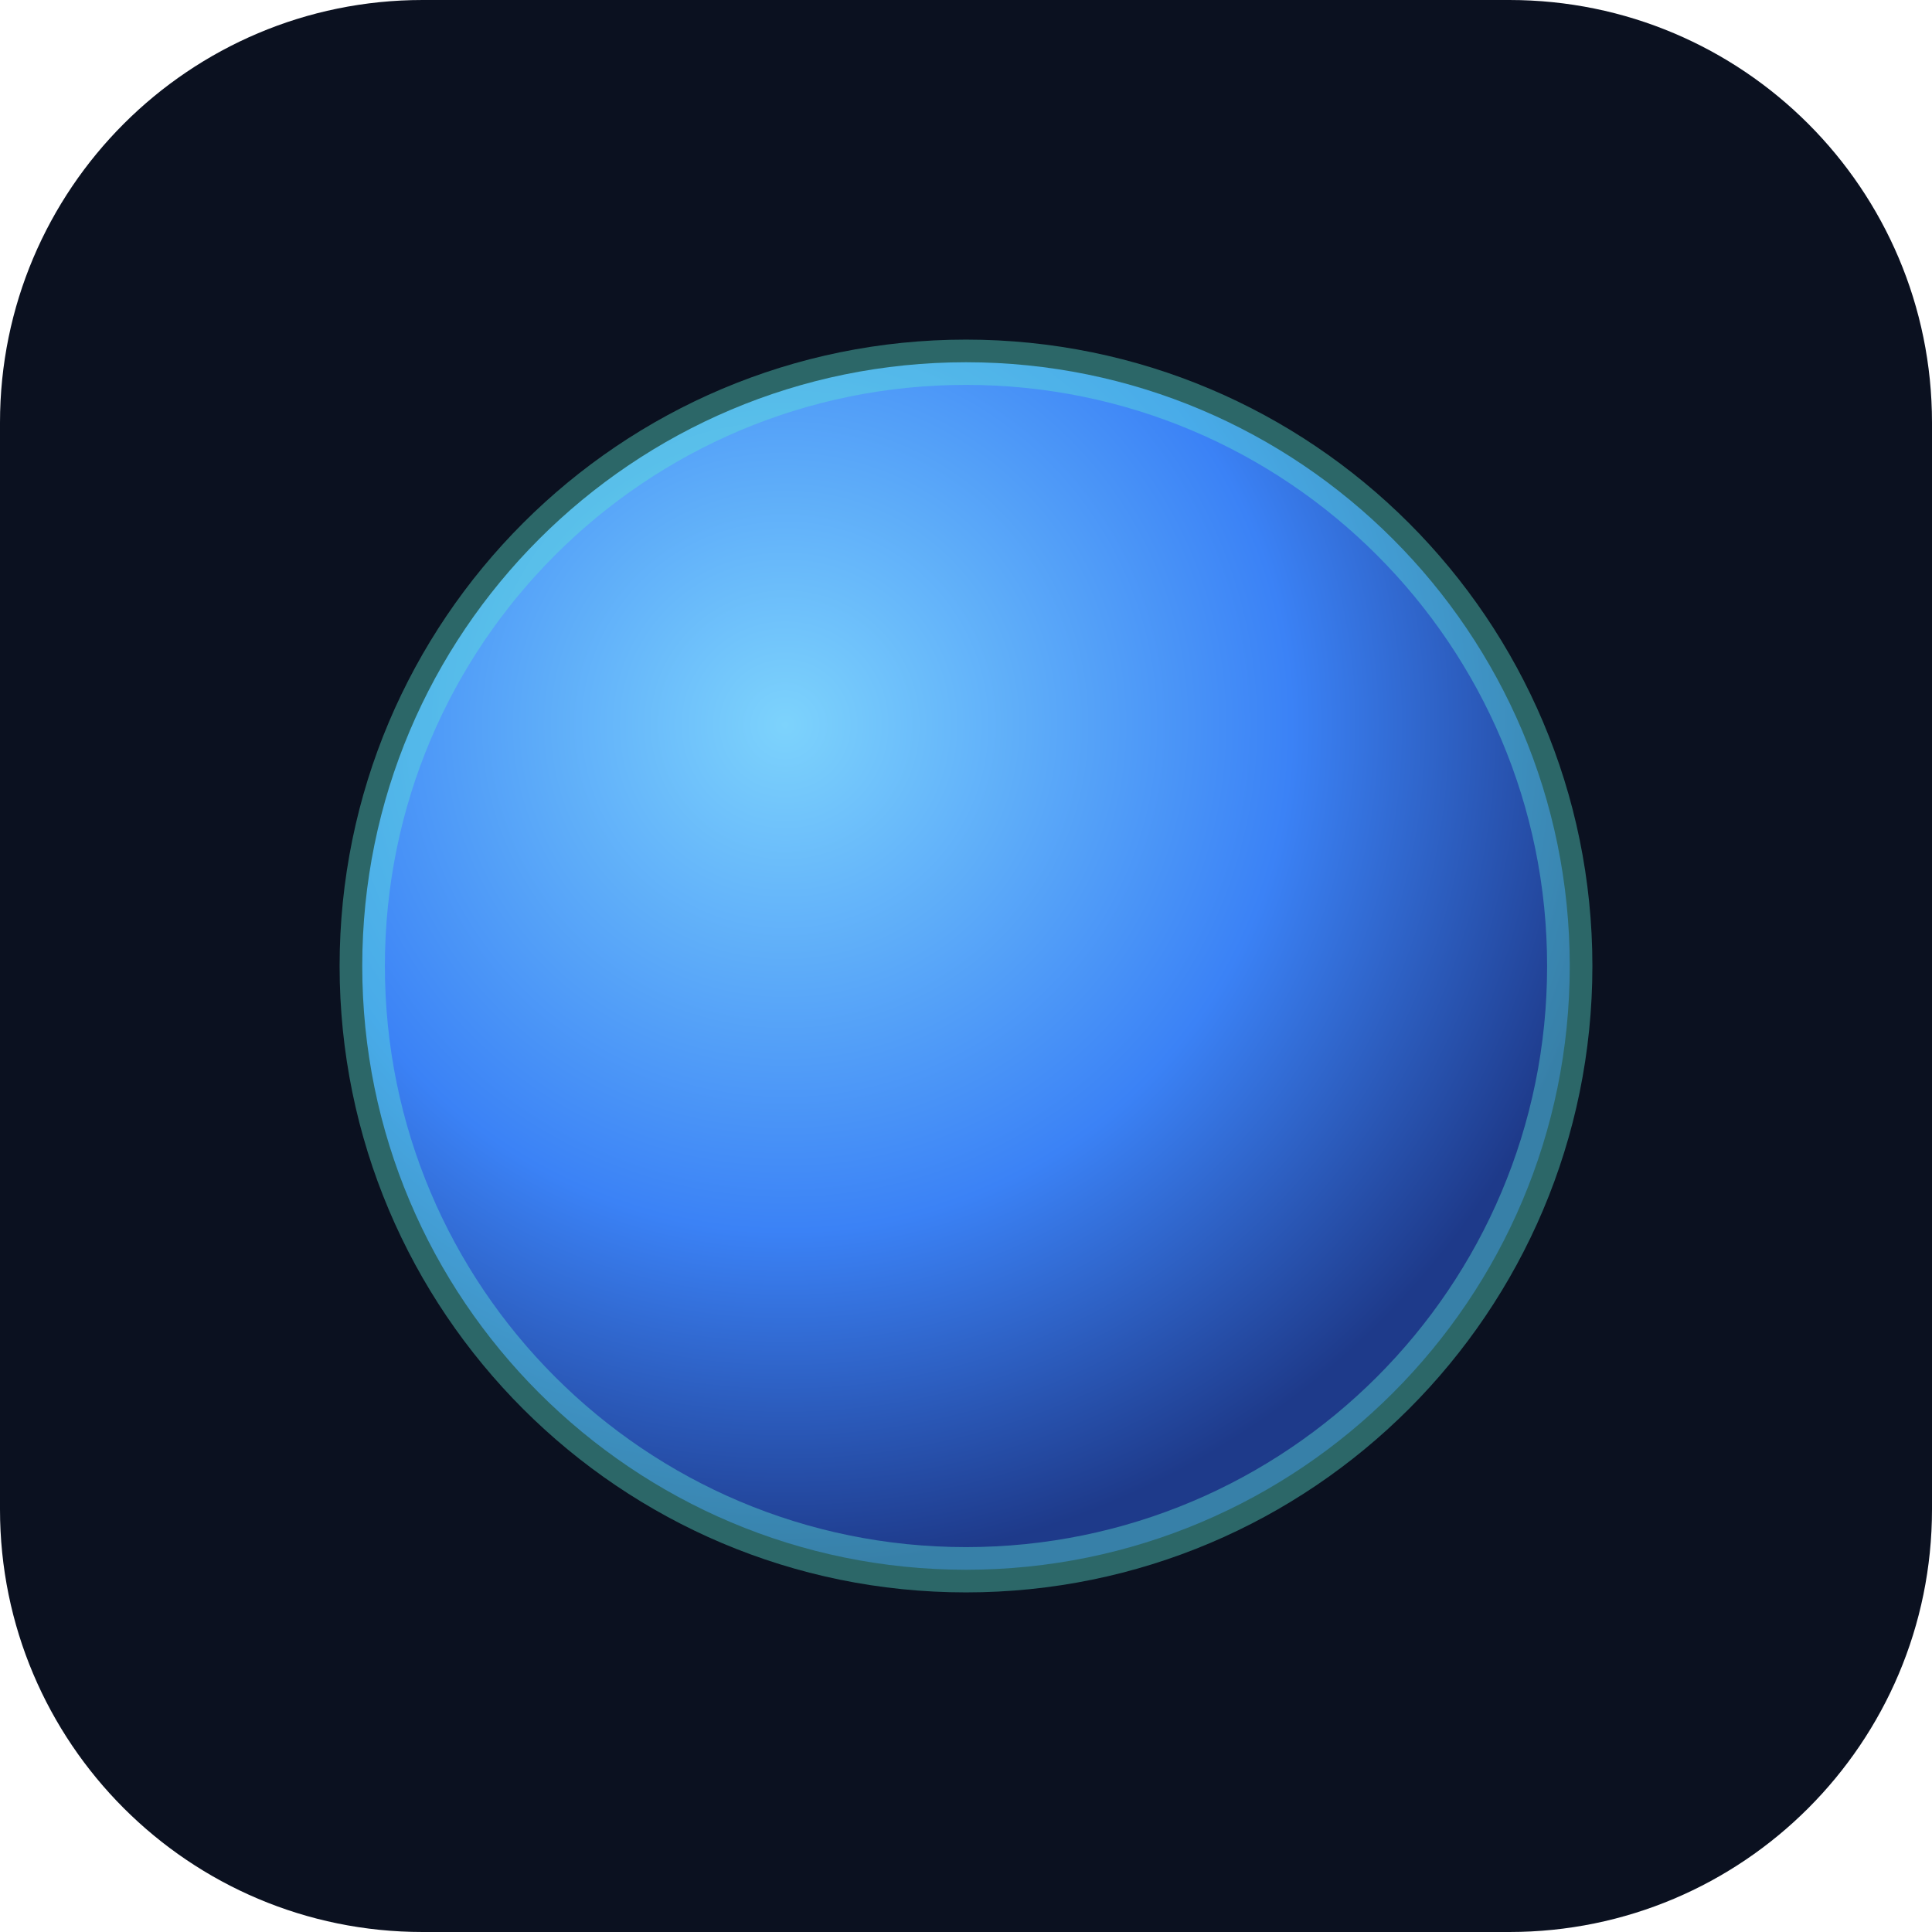
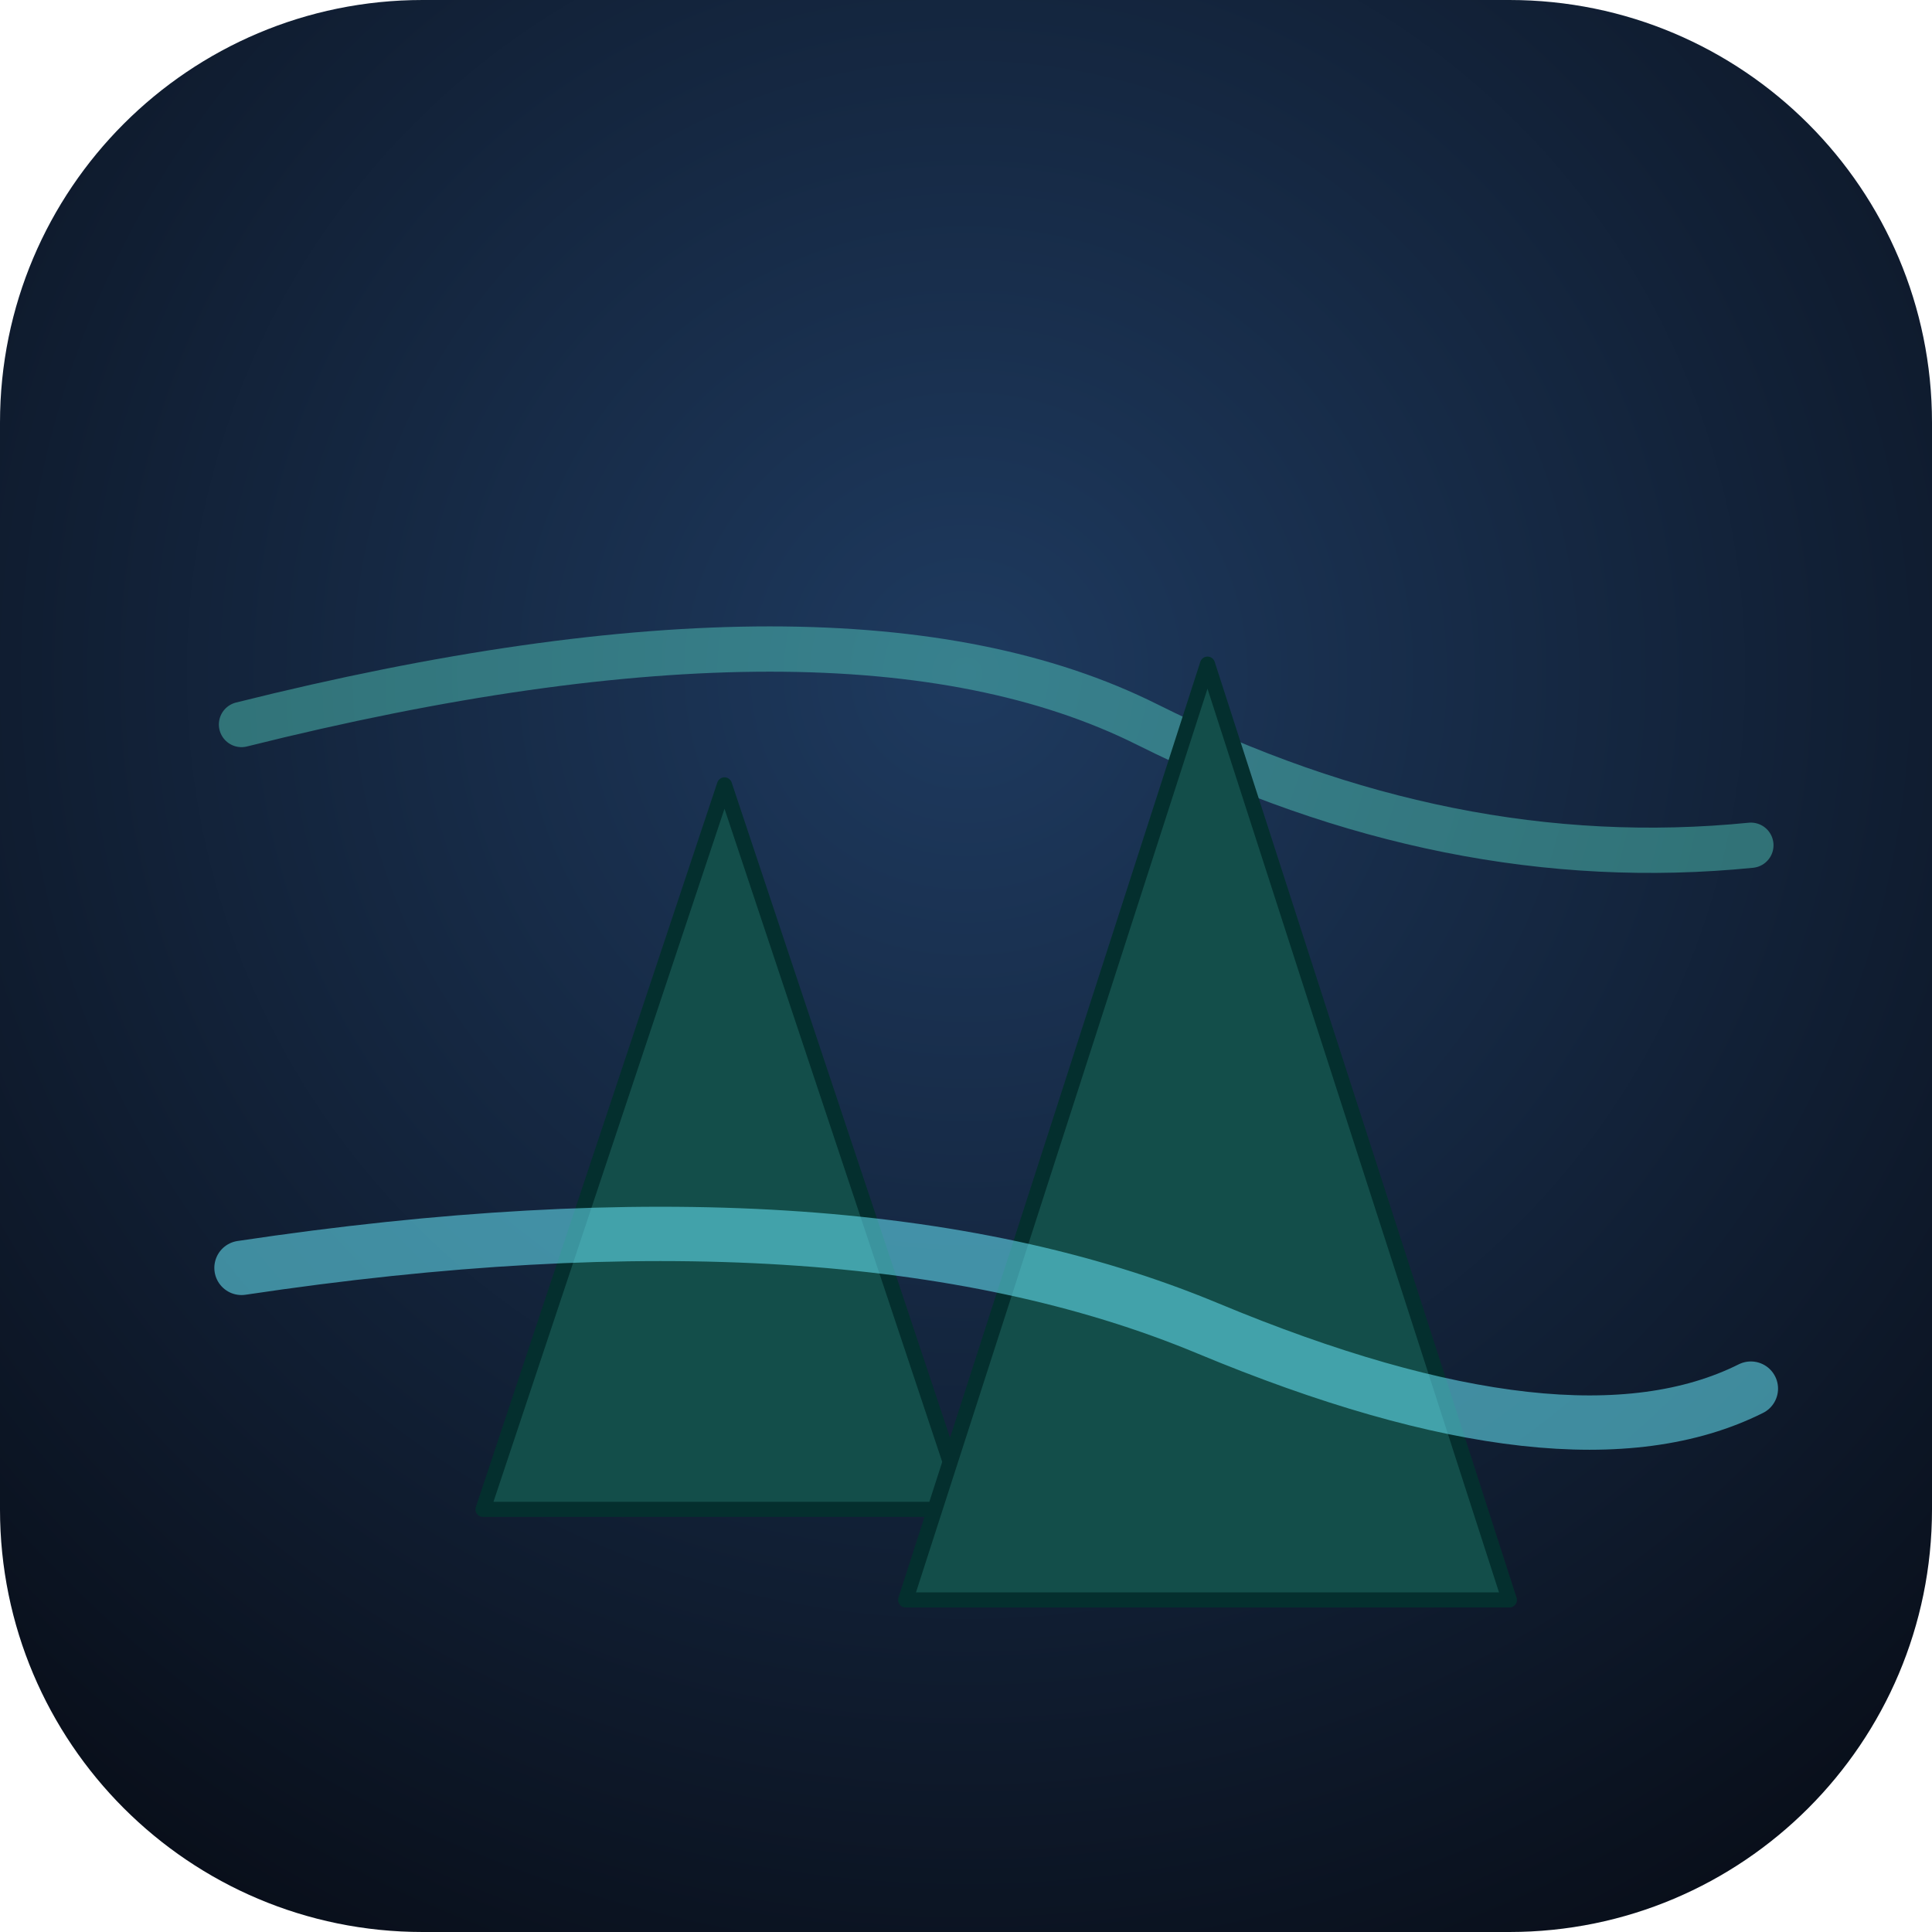
<svg xmlns="http://www.w3.org/2000/svg" viewBox="0 0 64 64">
  <defs>
-     <radialGradient id="g" cx="35%" cy="30%" r="70%">
-       <stop offset="0%" stop-color="#7dd3fc" />
-       <stop offset="60%" stop-color="#3b82f6" />
-       <stop offset="100%" stop-color="#1e3a8a" />
+     <radialGradient id="g" cx="50%" cy="35%" r="80%">
+       <stop offset="0%" stop-color="#1e3a5f" />
+       <stop offset="100%" stop-color="#070b14" />
    </radialGradient>
  </defs>
-   <rect width="64" height="64" rx="14" fill="#0b1120" />
-   <circle cx="32" cy="32" r="20" fill="url(#g)" />
-   <circle cx="32" cy="32" r="20" fill="none" stroke="#5eead4" stroke-opacity="0.4" stroke-width="1.5" />
+   <rect width="64" height="64" rx="14" fill="url(#g)" />
+   <path d="M 8 24 Q 28 19, 38 24 T 58 28" stroke="#5eead4" stroke-width="1.5" fill="none" stroke-linecap="round" opacity="0.4" />
+   <g fill="#134e4a" stroke="#042f2e" stroke-width="0.5" stroke-linejoin="round">
+     <path d="M 16 50 L 24 26 L 32 50 Z" />
+     <path d="M 30 53 L 40 22 L 50 53 Z" />
+   </g>
+   <path d="M 8 42 Q 28 39, 40 44 T 58 46" stroke="#67e8f9" stroke-width="1.8" fill="none" stroke-linecap="round" opacity="0.55" />
</svg>
